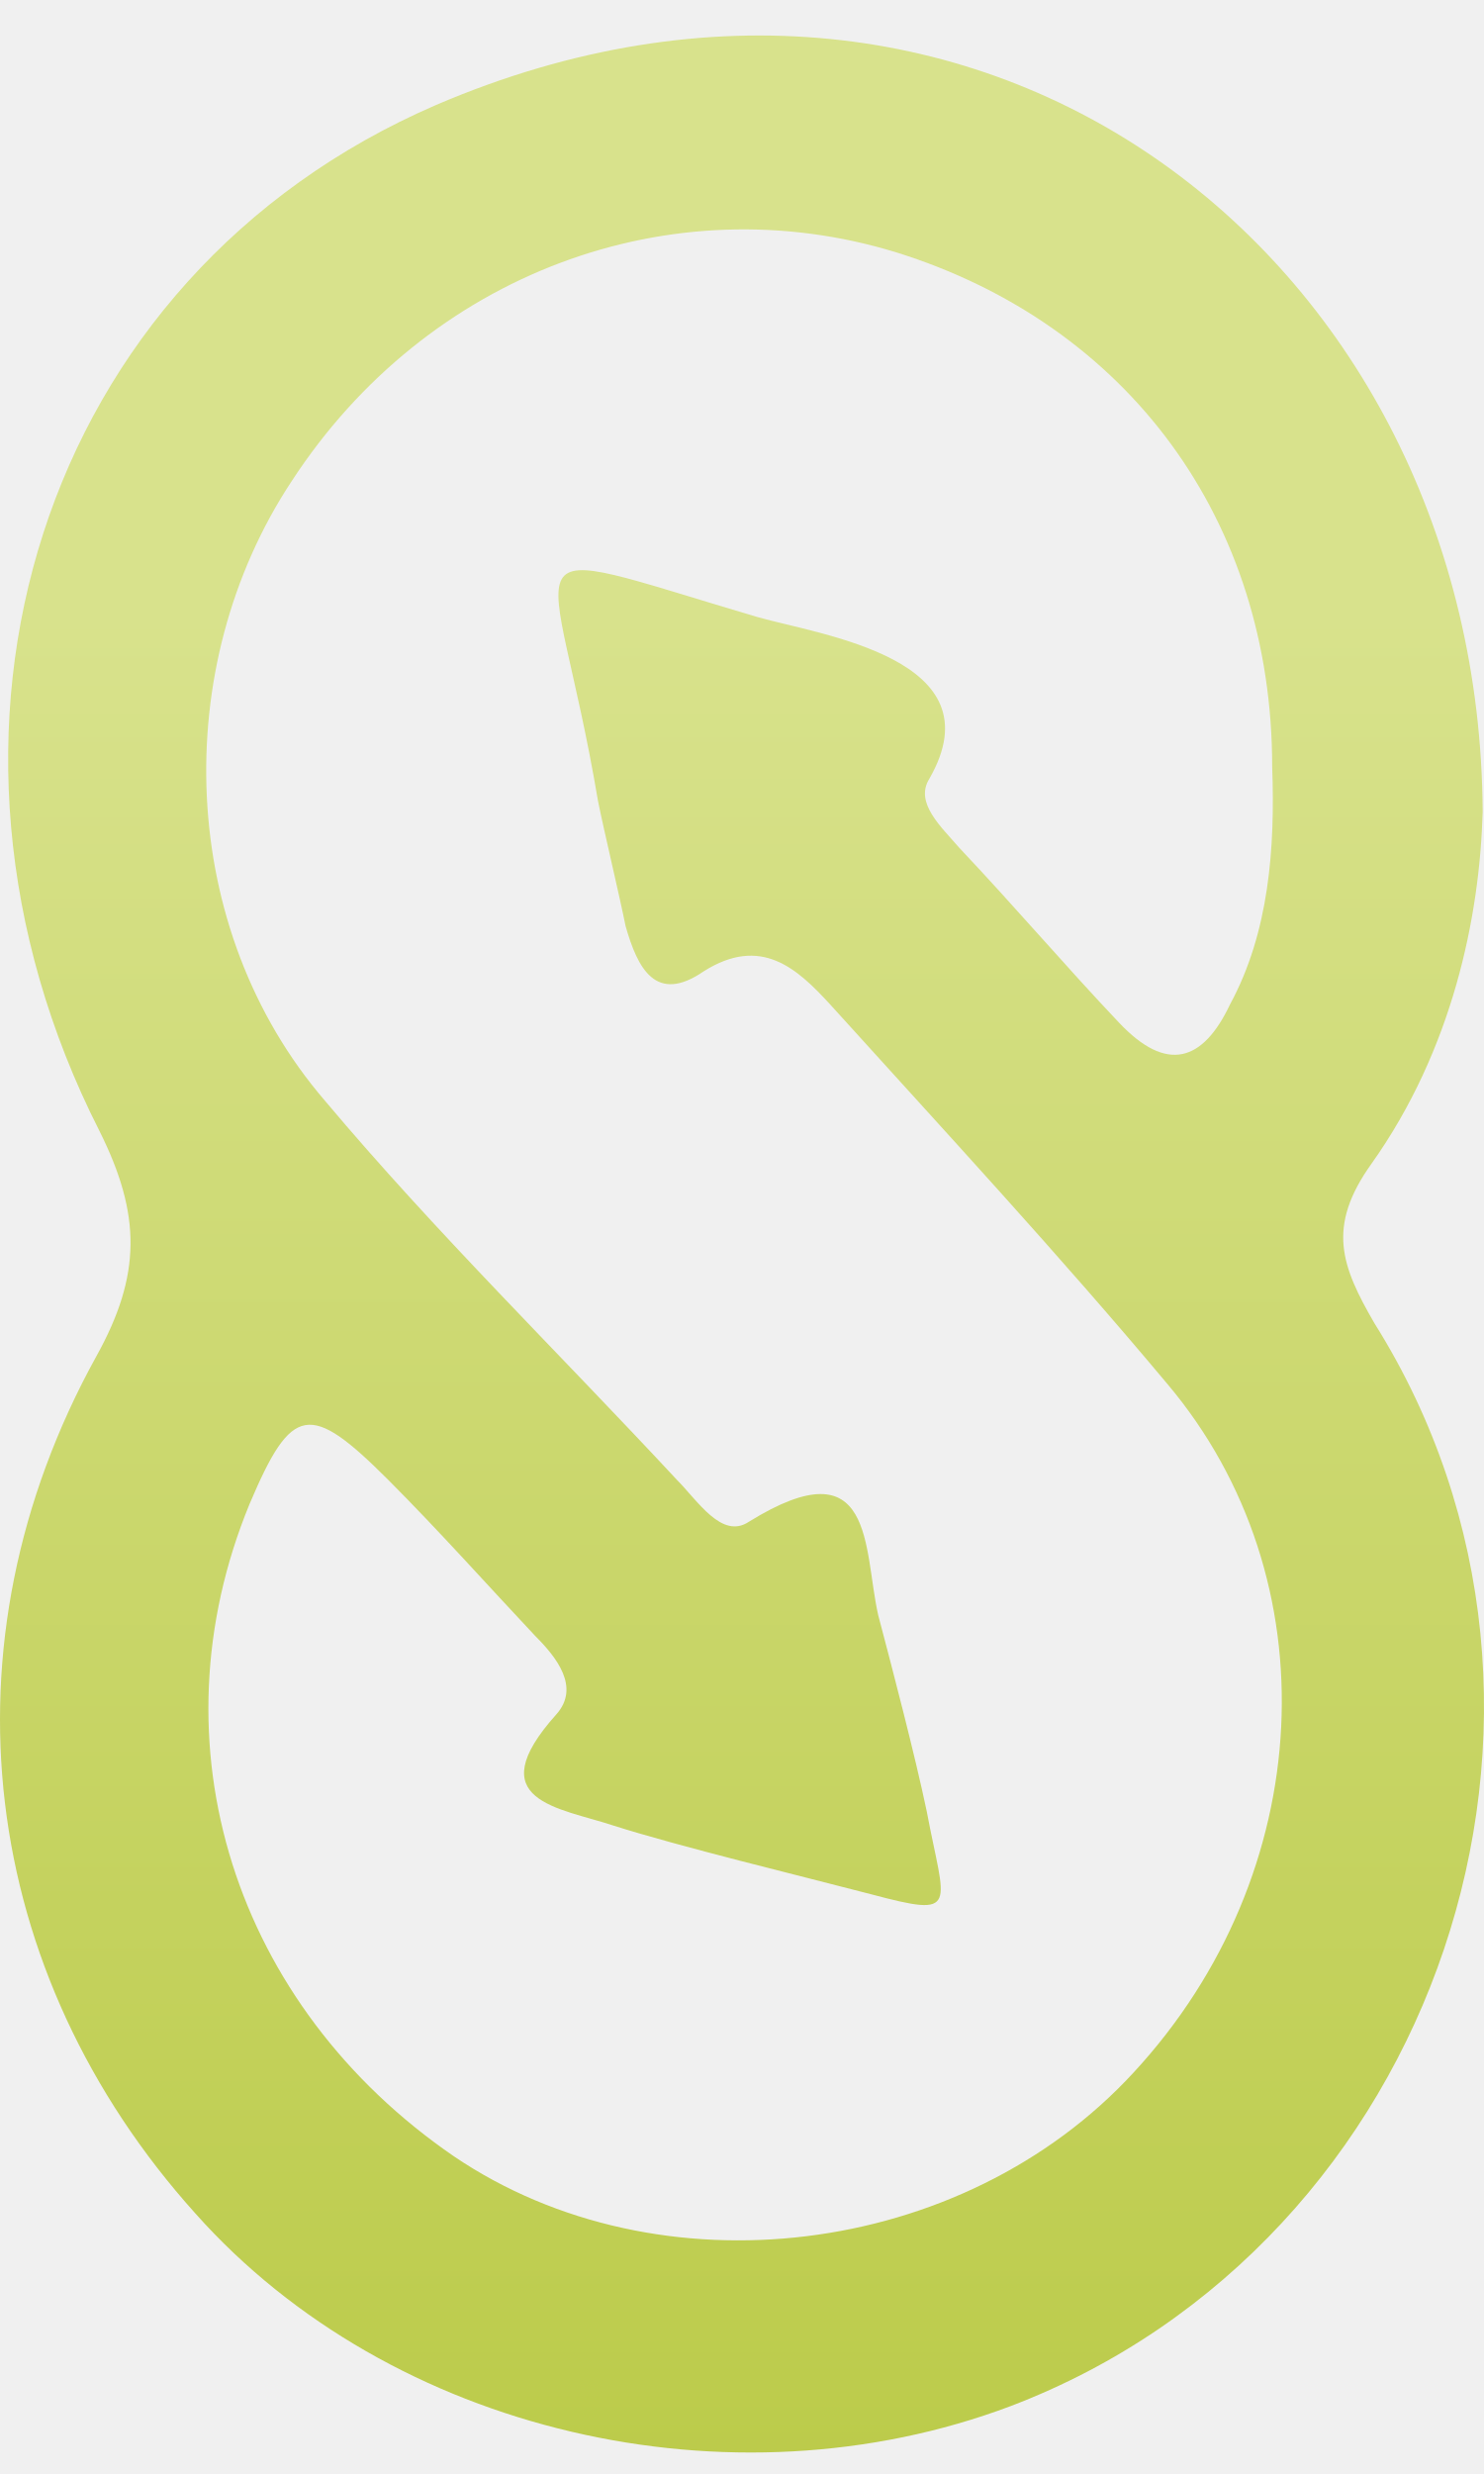
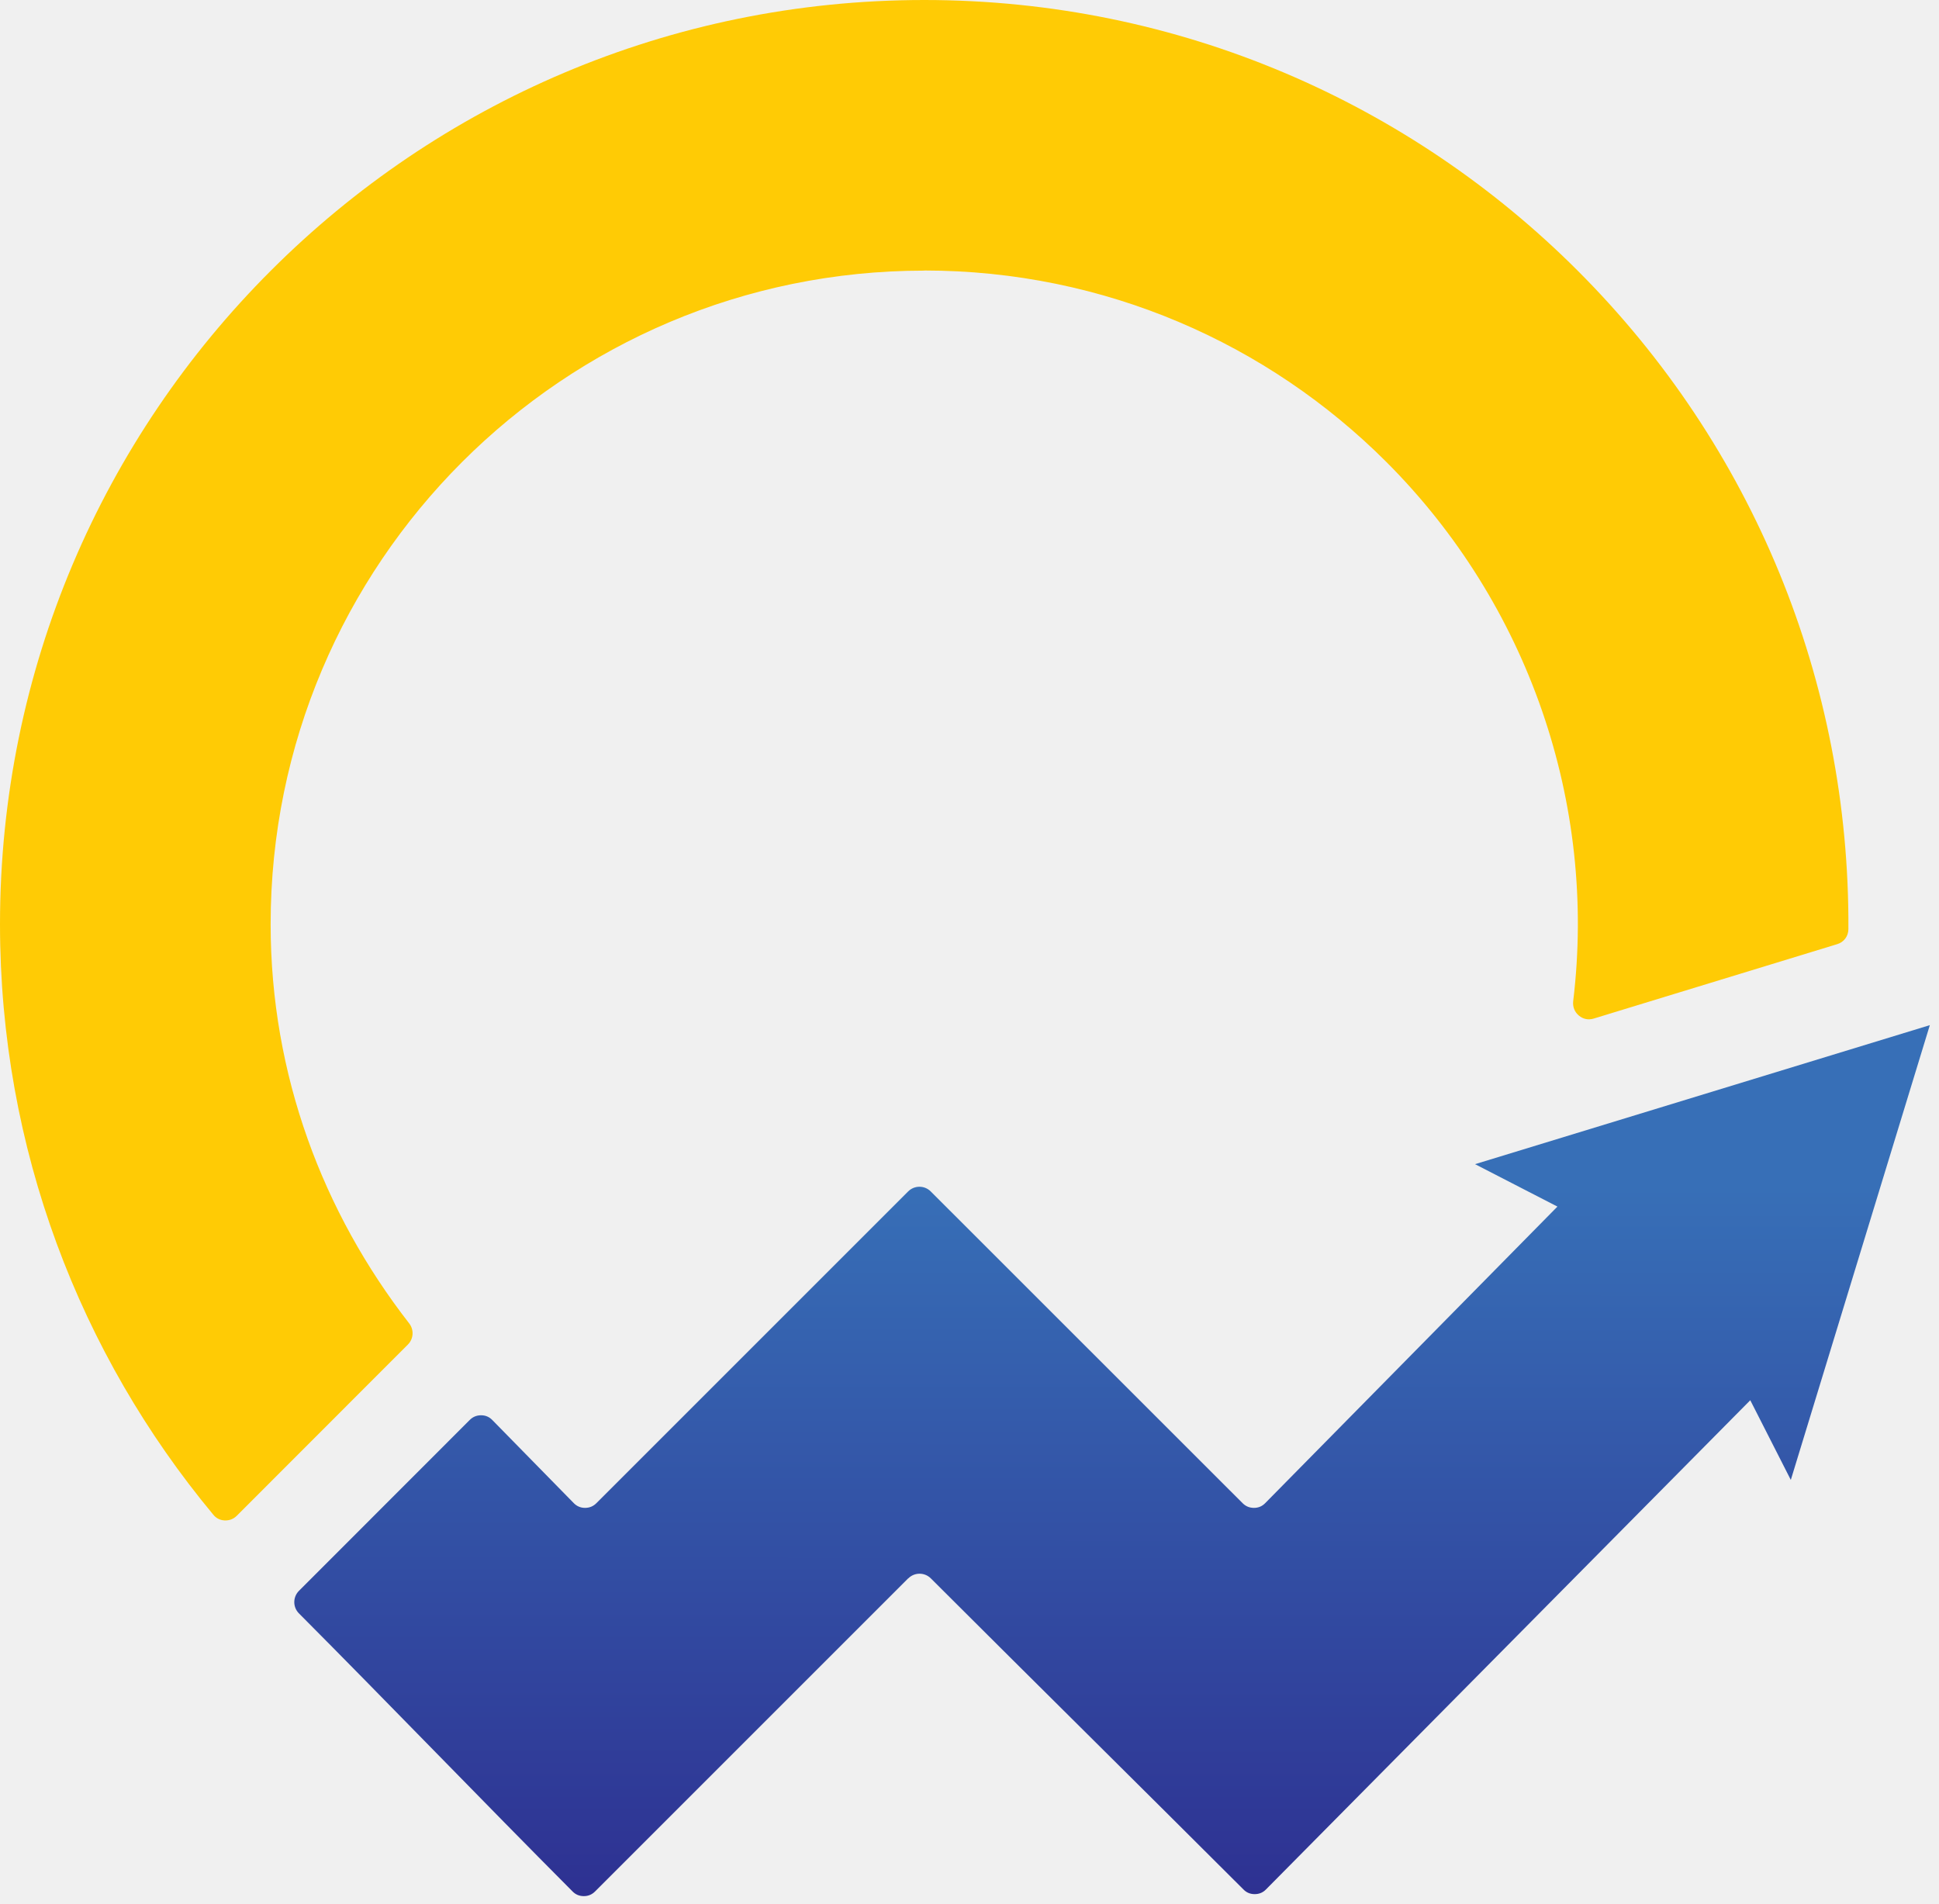
- <svg xmlns="http://www.w3.org/2000/svg" width="30" height="50" viewBox="0 0 30 50" fill="none">
-   <path d="M29.973 16.408C29.912 18.536 29.365 21.211 27.724 23.521C26.812 24.797 27.116 25.588 27.785 26.743C32.709 34.586 29.061 45.346 20.428 48.629C14.775 50.757 7.905 49.176 3.953 44.738C-0.424 39.875 -1.275 33.248 1.947 27.412C2.859 25.77 2.859 24.554 2.008 22.852C-2.066 14.827 0.792 5.586 8.817 2.121C19.881 -2.621 29.912 5.282 29.973 16.408ZM25.718 15.496C25.718 10.511 22.799 6.559 18.118 5.1C13.559 3.702 8.634 5.526 5.899 9.72C3.406 13.49 3.588 18.779 6.567 22.244C8.817 24.919 11.309 27.351 13.68 29.904C14.106 30.33 14.592 31.12 15.139 30.755C17.693 29.175 17.45 31.303 17.753 32.64C18.058 33.795 18.491 35.45 18.734 36.605C19.099 38.551 19.425 38.767 17.601 38.281C16.203 37.916 13.741 37.321 12.404 36.896C11.309 36.531 9.668 36.409 11.248 34.646C11.735 34.099 11.248 33.491 10.823 33.066C9.85 32.032 8.877 30.938 7.844 29.904C6.263 28.324 5.899 28.384 5.047 30.391C3.041 35.254 4.743 40.543 9.181 43.583C13.316 46.38 19.456 45.65 22.921 41.881C26.63 37.868 26.933 31.91 23.59 27.959C21.401 25.345 19.091 22.852 16.781 20.299C16.112 19.569 15.383 18.901 14.227 19.63C13.255 20.299 12.89 19.569 12.647 18.718C12.525 18.11 12.211 16.795 12.089 16.188C11.178 10.777 9.964 10.89 15.314 12.471C16.591 12.835 20.185 13.307 18.787 15.739C18.483 16.226 19.03 16.712 19.395 17.137C20.489 18.293 21.523 19.508 22.617 20.663C23.59 21.697 24.319 21.454 24.866 20.299C25.657 18.84 25.778 17.137 25.718 15.496Z" fill="url(#paint0_linear_1146_55)" />
+ <svg xmlns="http://www.w3.org/2000/svg" width="165" height="162" fill="none">
+   <g clip-path="url(#clip0_173_213)" fill-rule="evenodd" clip-rule="evenodd">
+     <path d="M78.65 23.03c-15.36 0-29.27 6.23-39.33 16.29-10.06 10.06-16.29 23.97-16.29 39.33 0 12.85 4.47 24.56 11.79 33.97.42.54.38 1.31-.11 1.8l-14.56 14.57c-.28.28-.63.41-1.02.4-.4-.02-.73-.18-.98-.49C6.81 115.26 0 97.75 0 78.65c0-21.72 8.8-41.38 23.04-55.61C37.27 8.8 56.93 0 78.65 0s41.38 8.8 55.61 23.04C149.18 37.96 157.4 58 157.29 79.06c0 .61-.38 1.12-.96 1.29l-20.71 6.33c-.45.14-.91.05-1.27-.26-.36-.3-.53-.74-.48-1.21 2.04-16.85-3.82-33.82-15.9-45.9C107.91 29.25 94 23.02 78.64 23.02l.01.01z" fill="#FFCB05" />
+     <path d="M77.29 134.31l-26.65 26.65c-.27.27-.59.4-.96.4s-.7-.13-.96-.4c-7.5-7.53-15.85-16.2-23.28-23.66-.53-.53-.53-1.39 0-1.92l14.53-14.54c.27-.27.59-.4.97-.4s.7.14.96.41l6.92 7.06c.26.27.59.41.96.41.38 0 .7-.13.97-.4l26.53-26.53c.53-.53 1.39-.53 1.92 0l26.54 26.53c.27.27.59.4.97.4s.7-.14.96-.41l24.86-25.23-7.01-3.61 38.7-11.83-11.83 38.7-3.45-6.78-41.21 41.63c-.26.27-.59.4-.96.4-.38 0-.7-.13-.96-.4-8.86-8.85-17.71-17.59-26.6-26.47-.53-.53-1.39-.53-1.92 0v-.01z" fill="url(#paint0_linear_173_213)" />
+   </g>
  <defs>
-     <linearGradient id="paint0_linear_1146_55" x1="15" y1="12.443" x2="15" y2="53.247" gradientUnits="userSpaceOnUse">
-       <stop stop-color="#D8E28C" />
-       <stop offset="1" stop-color="#B9C944" />
+     <linearGradient id="paint0_linear_173_213" x1="94.63" y1="161.19" x2="94.64" y2="101.03" gradientUnits="userSpaceOnUse">
+       <stop stop-color="#2E3192" />
+       <stop offset="1" stop-color="#376FB7" />
    </linearGradient>
+     <clipPath id="clip0_173_213">
+       <path fill="#fff" d="M0 0h164.23v161.35H0z" />
+     </clipPath>
  </defs>
</svg>
